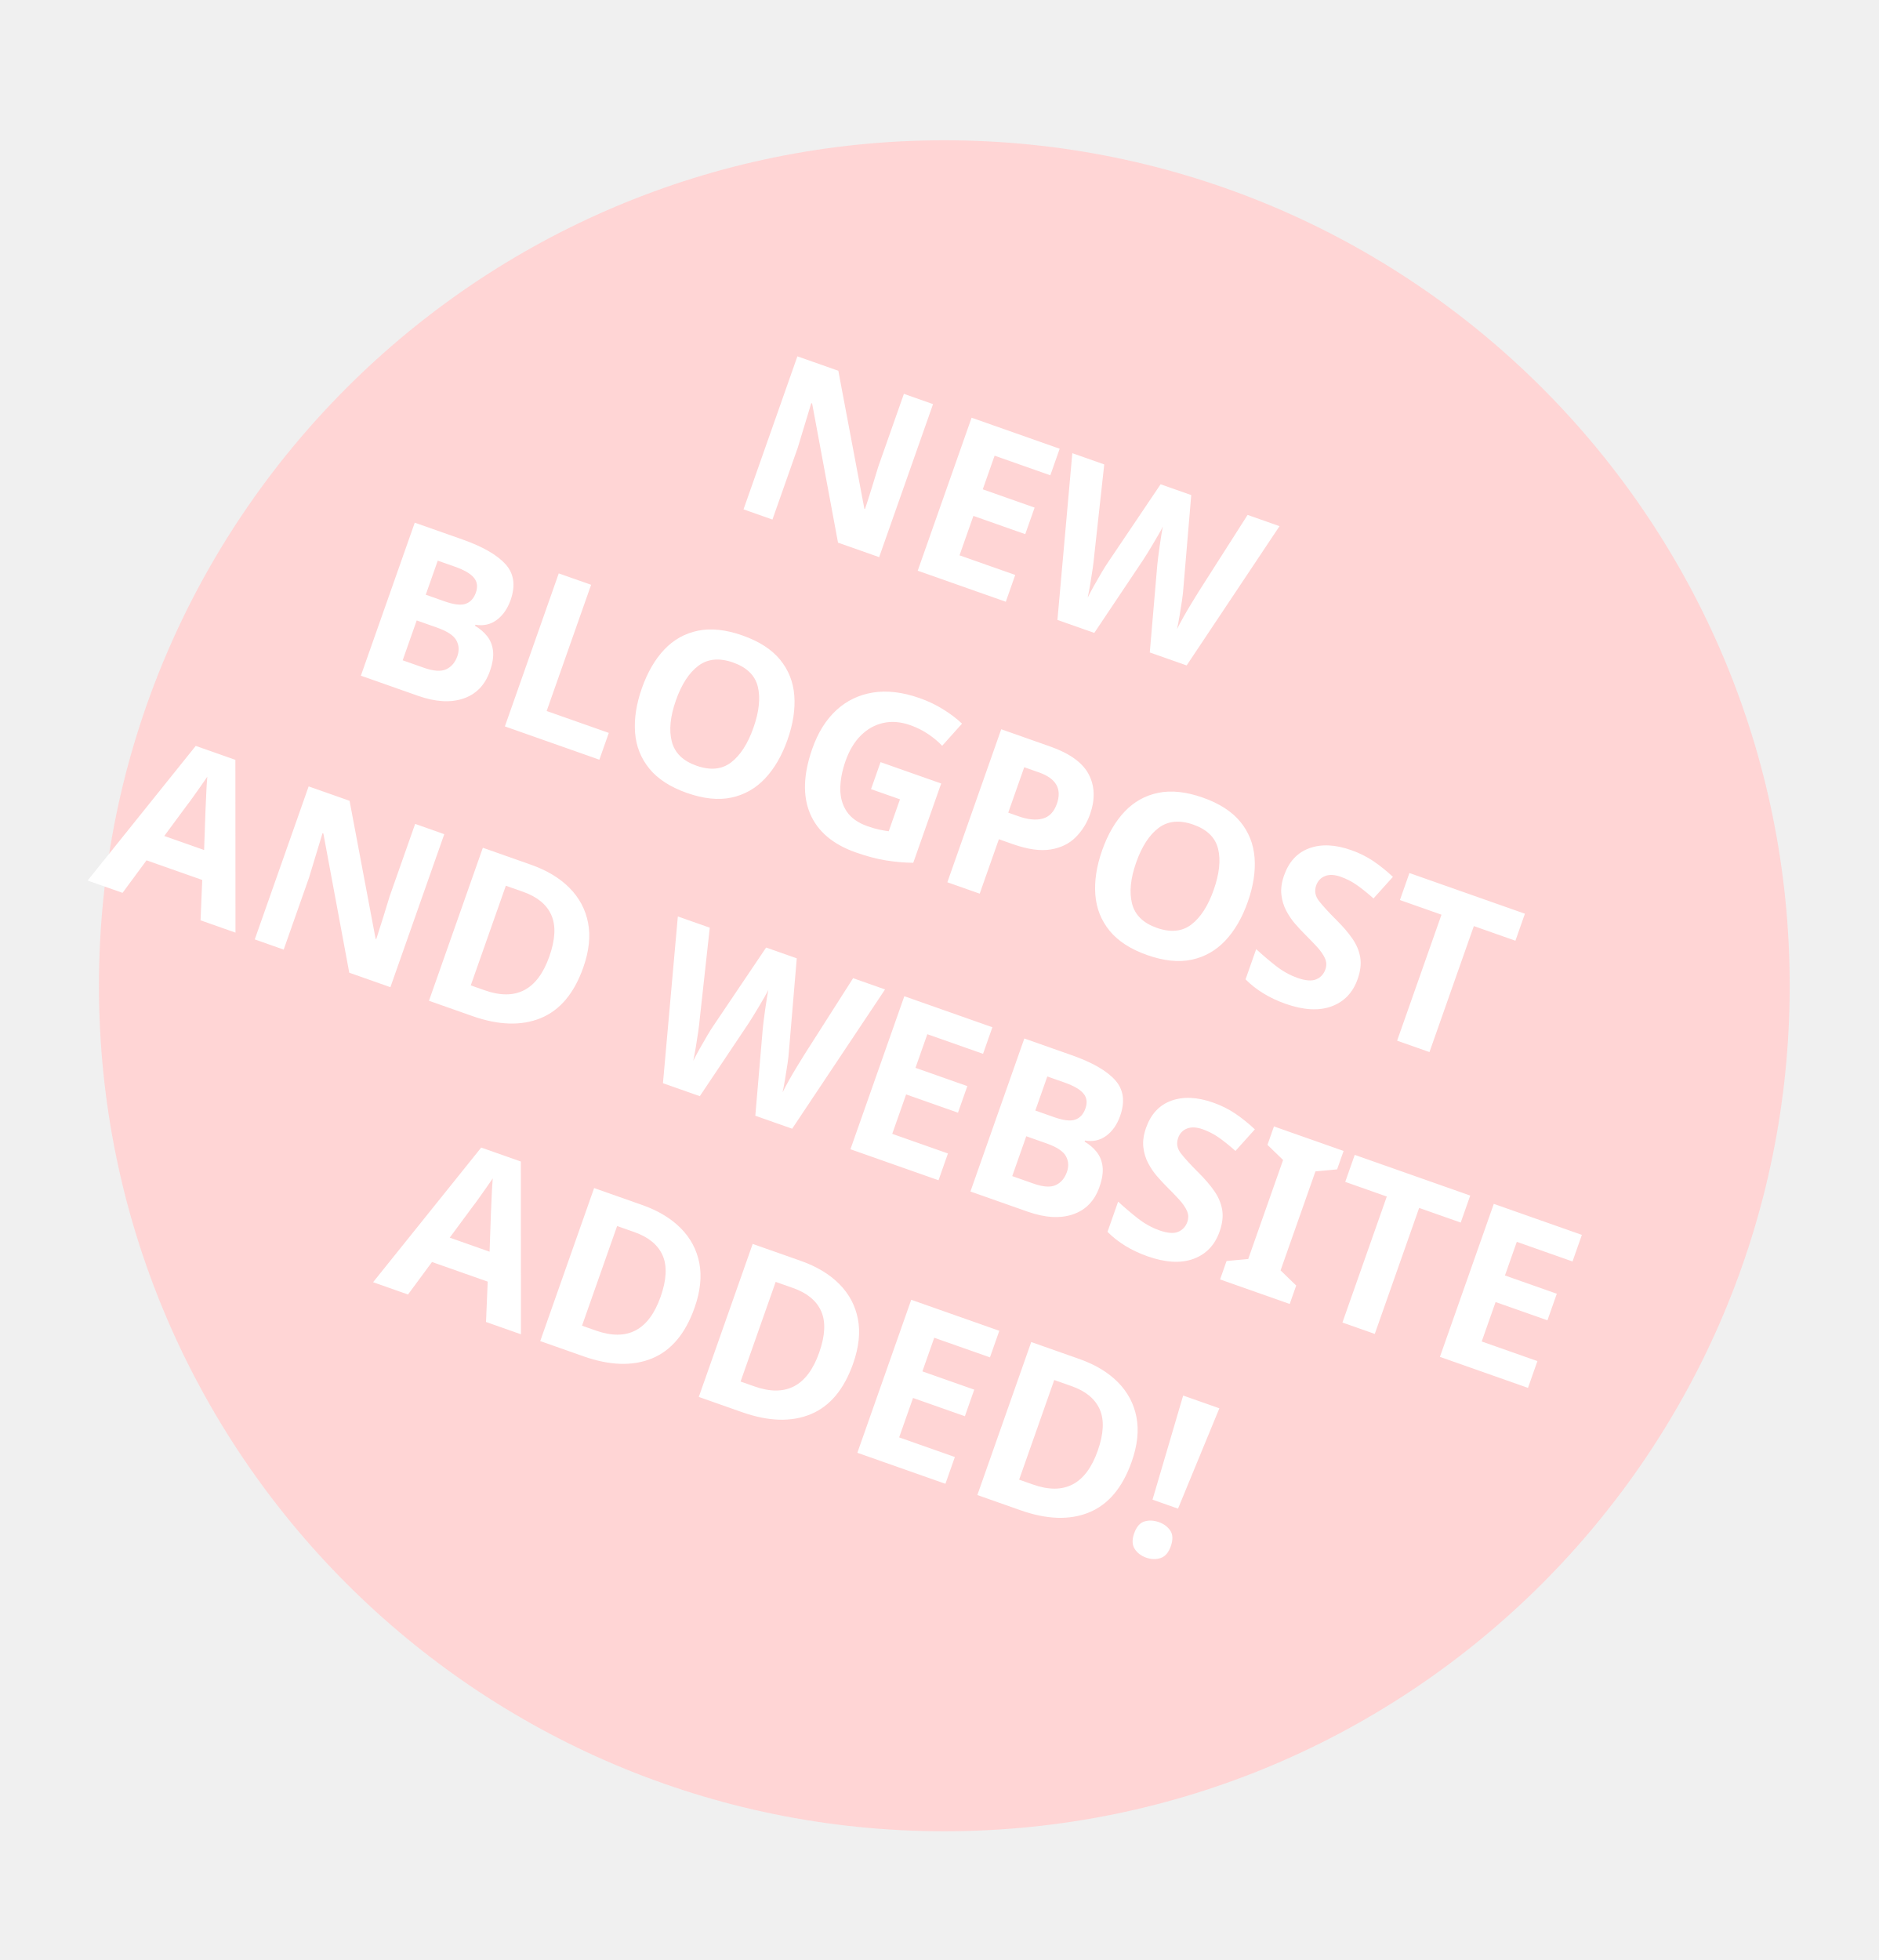
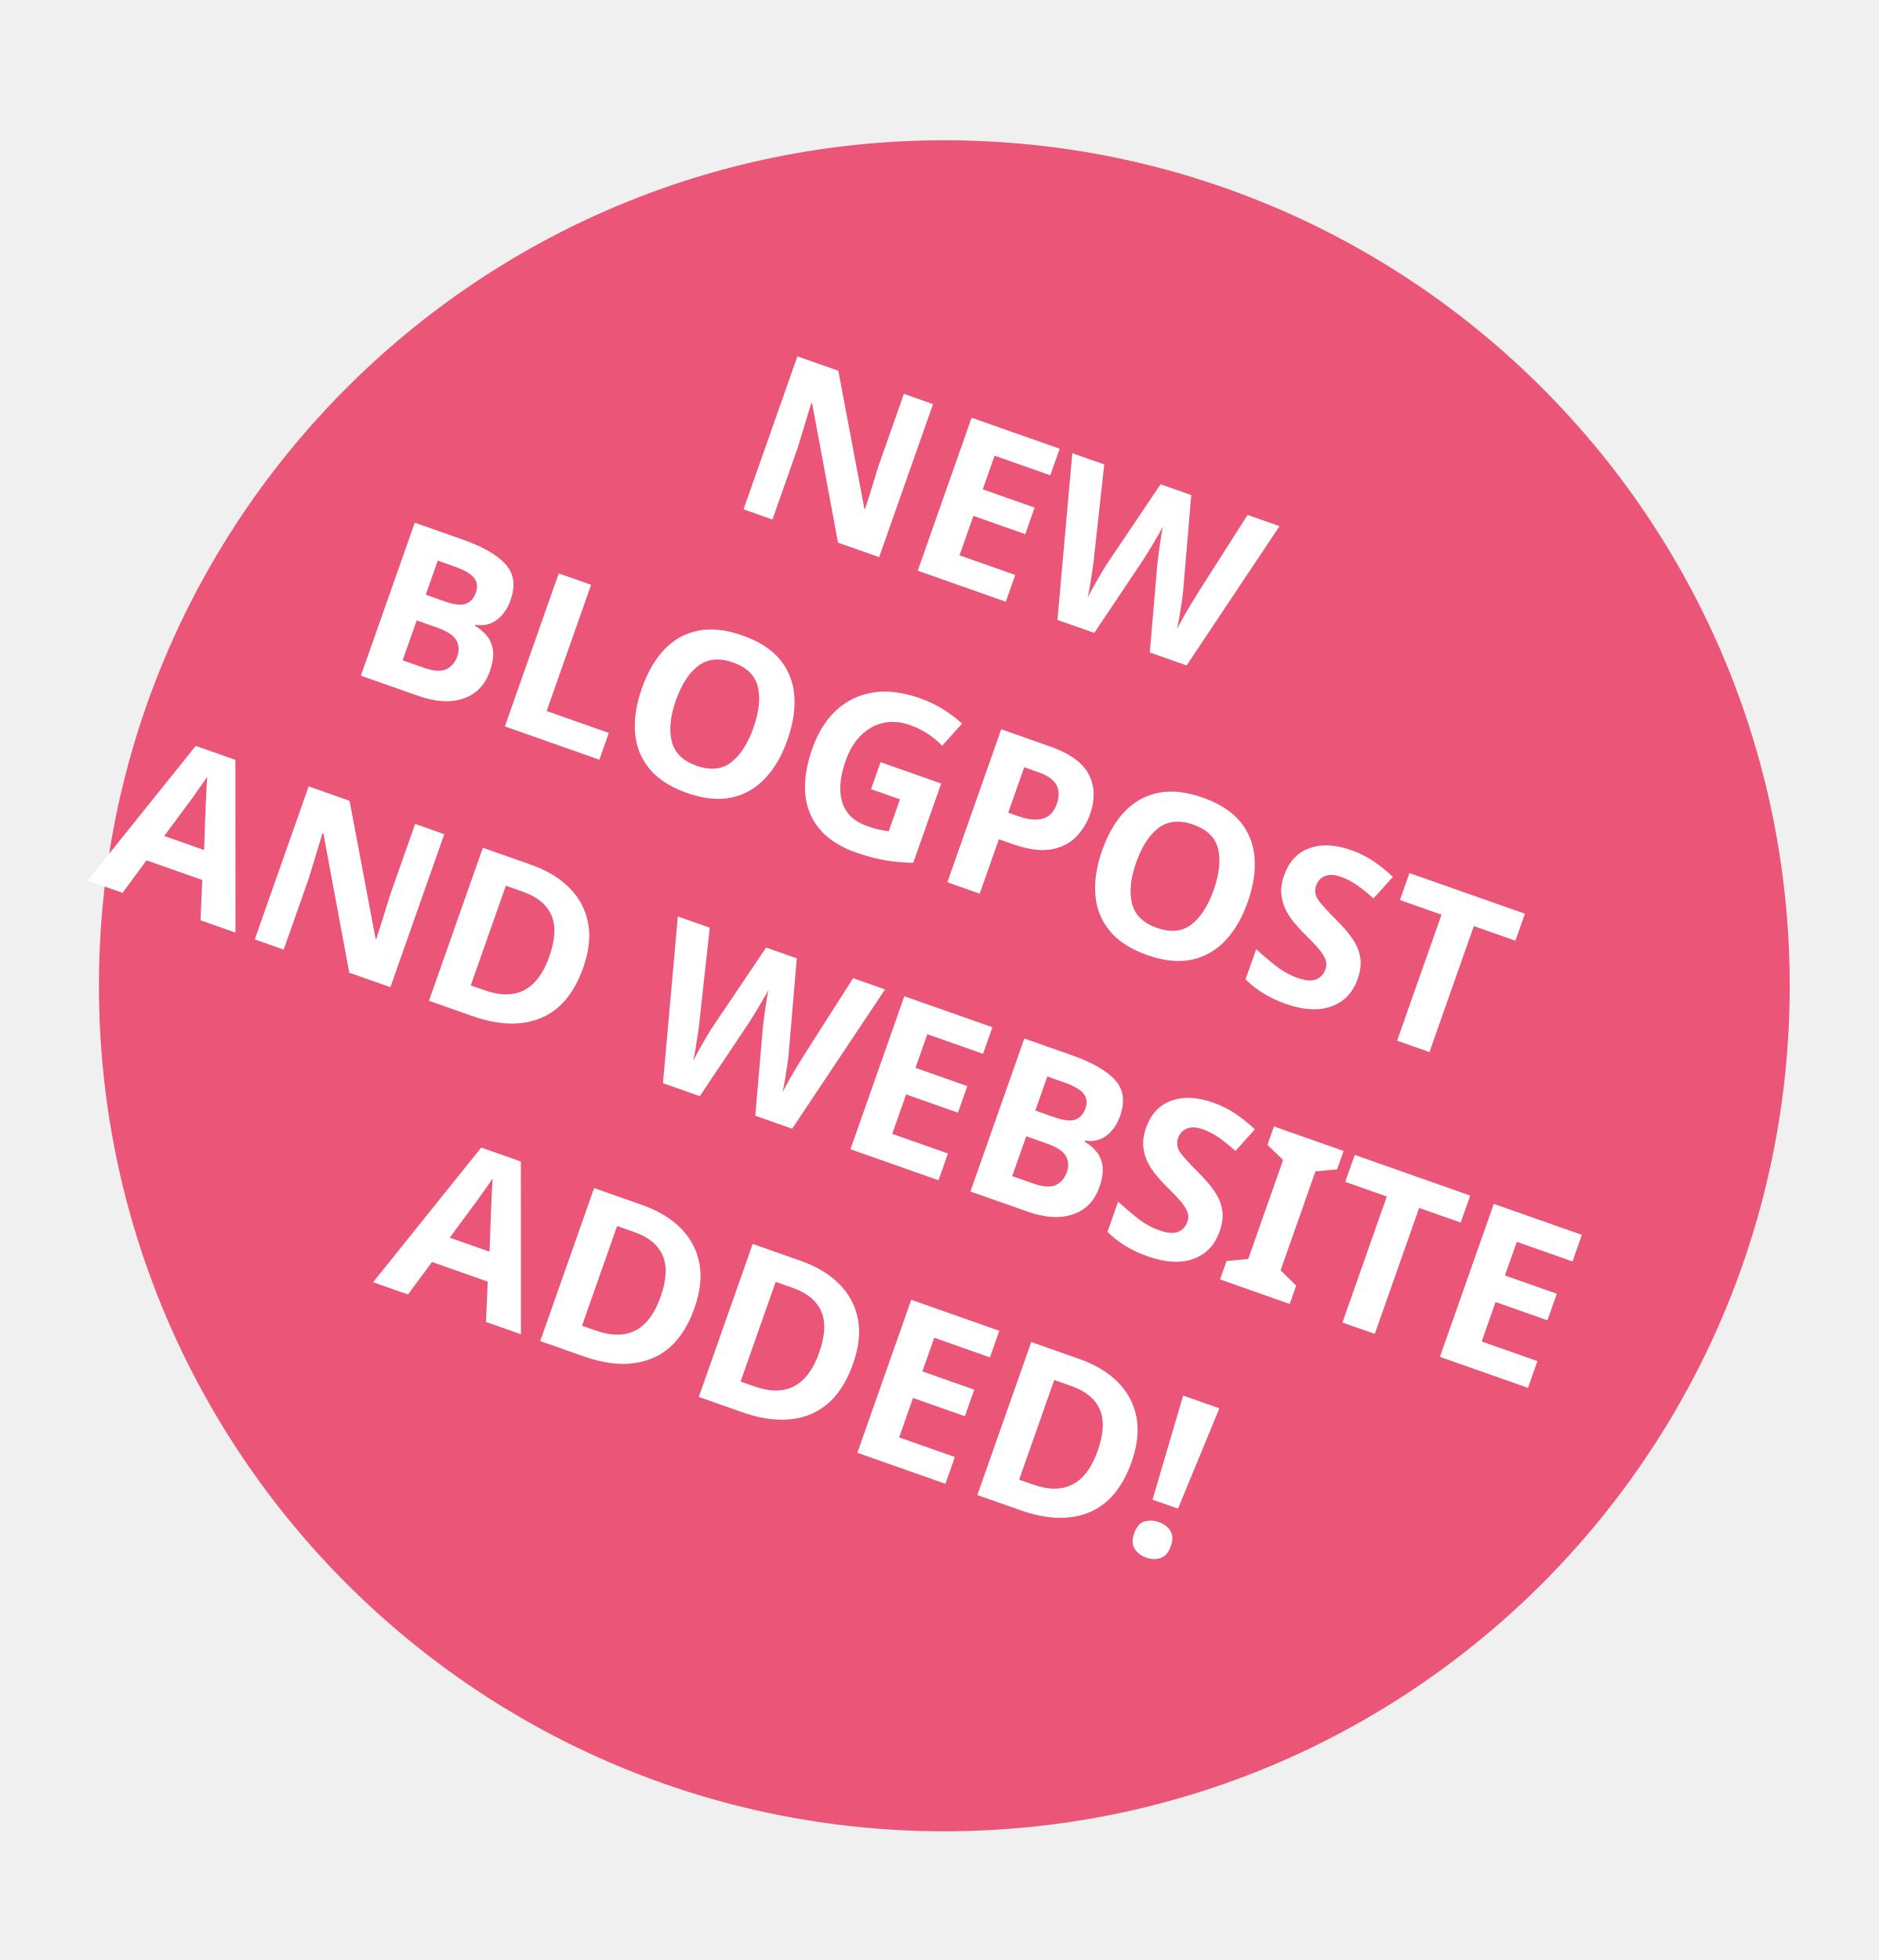
<svg xmlns="http://www.w3.org/2000/svg" width="6531.7" height="6815" version="1.1" viewBox="0 0 6531.7 6815" xml:space="preserve" id="svg931">
  <defs id="defs935" />
-   <circle style="fill:#ffd5d5;stroke-width:30.07;stroke-linecap:square;stroke-opacity:0;paint-order:markers stroke fill" id="path937" cx="3283.893" cy="3427.569" r="2939.809" />
+   <circle style="fill:#eb5577;stroke-width:30.07;stroke-linecap:square;stroke-opacity:0;paint-order:markers stroke fill;fill-opacity:1" id="path937" cx="3283.893" cy="3427.569" r="2939.809" />
  <text xml:space="preserve" style="font-size:395.004px;line-height:1.25;font-family:sans-serif;text-align:center;text-anchor:middle;fill:#ffffff;stroke-width:4.115" x="4342.458" y="811.575" id="text840" transform="rotate(19.40192)">
    <tspan id="tspan838" x="4342.458" y="811.575" style="font-style:normal;font-variant:normal;font-weight:bold;font-stretch:normal;font-size:790.006px;font-family:Satoshi;-inkscape-font-specification:'Satoshi, Bold';font-variant-ligatures:normal;font-variant-caps:normal;font-variant-numeric:normal;font-variant-east-asian:normal;fill:#ffffff;stroke-width:4.115">NEW  </tspan>
    <tspan x="4342.458" y="1799.082" style="font-style:normal;font-variant:normal;font-weight:bold;font-stretch:normal;font-size:790.006px;font-family:Satoshi;-inkscape-font-specification:'Satoshi, Bold';font-variant-ligatures:normal;font-variant-caps:normal;font-variant-numeric:normal;font-variant-east-asian:normal;fill:#ffffff;stroke-width:4.115" id="tspan842">BLOGPOST </tspan>
    <tspan x="4342.458" y="2786.59" style="font-style:normal;font-variant:normal;font-weight:bold;font-stretch:normal;font-size:790.006px;font-family:Satoshi;-inkscape-font-specification:'Satoshi, Bold';font-variant-ligatures:normal;font-variant-caps:normal;font-variant-numeric:normal;font-variant-east-asian:normal;fill:#ffffff;stroke-width:4.115" id="tspan844">AND WEBSITE </tspan>
    <tspan x="4342.458" y="3774.097" style="font-style:normal;font-variant:normal;font-weight:bold;font-stretch:normal;font-size:790.006px;font-family:Satoshi;-inkscape-font-specification:'Satoshi, Bold';font-variant-ligatures:normal;font-variant-caps:normal;font-variant-numeric:normal;font-variant-east-asian:normal;fill:#ffffff;stroke-width:4.115" id="tspan846">ADDED!</tspan>
  </text>
</svg>
